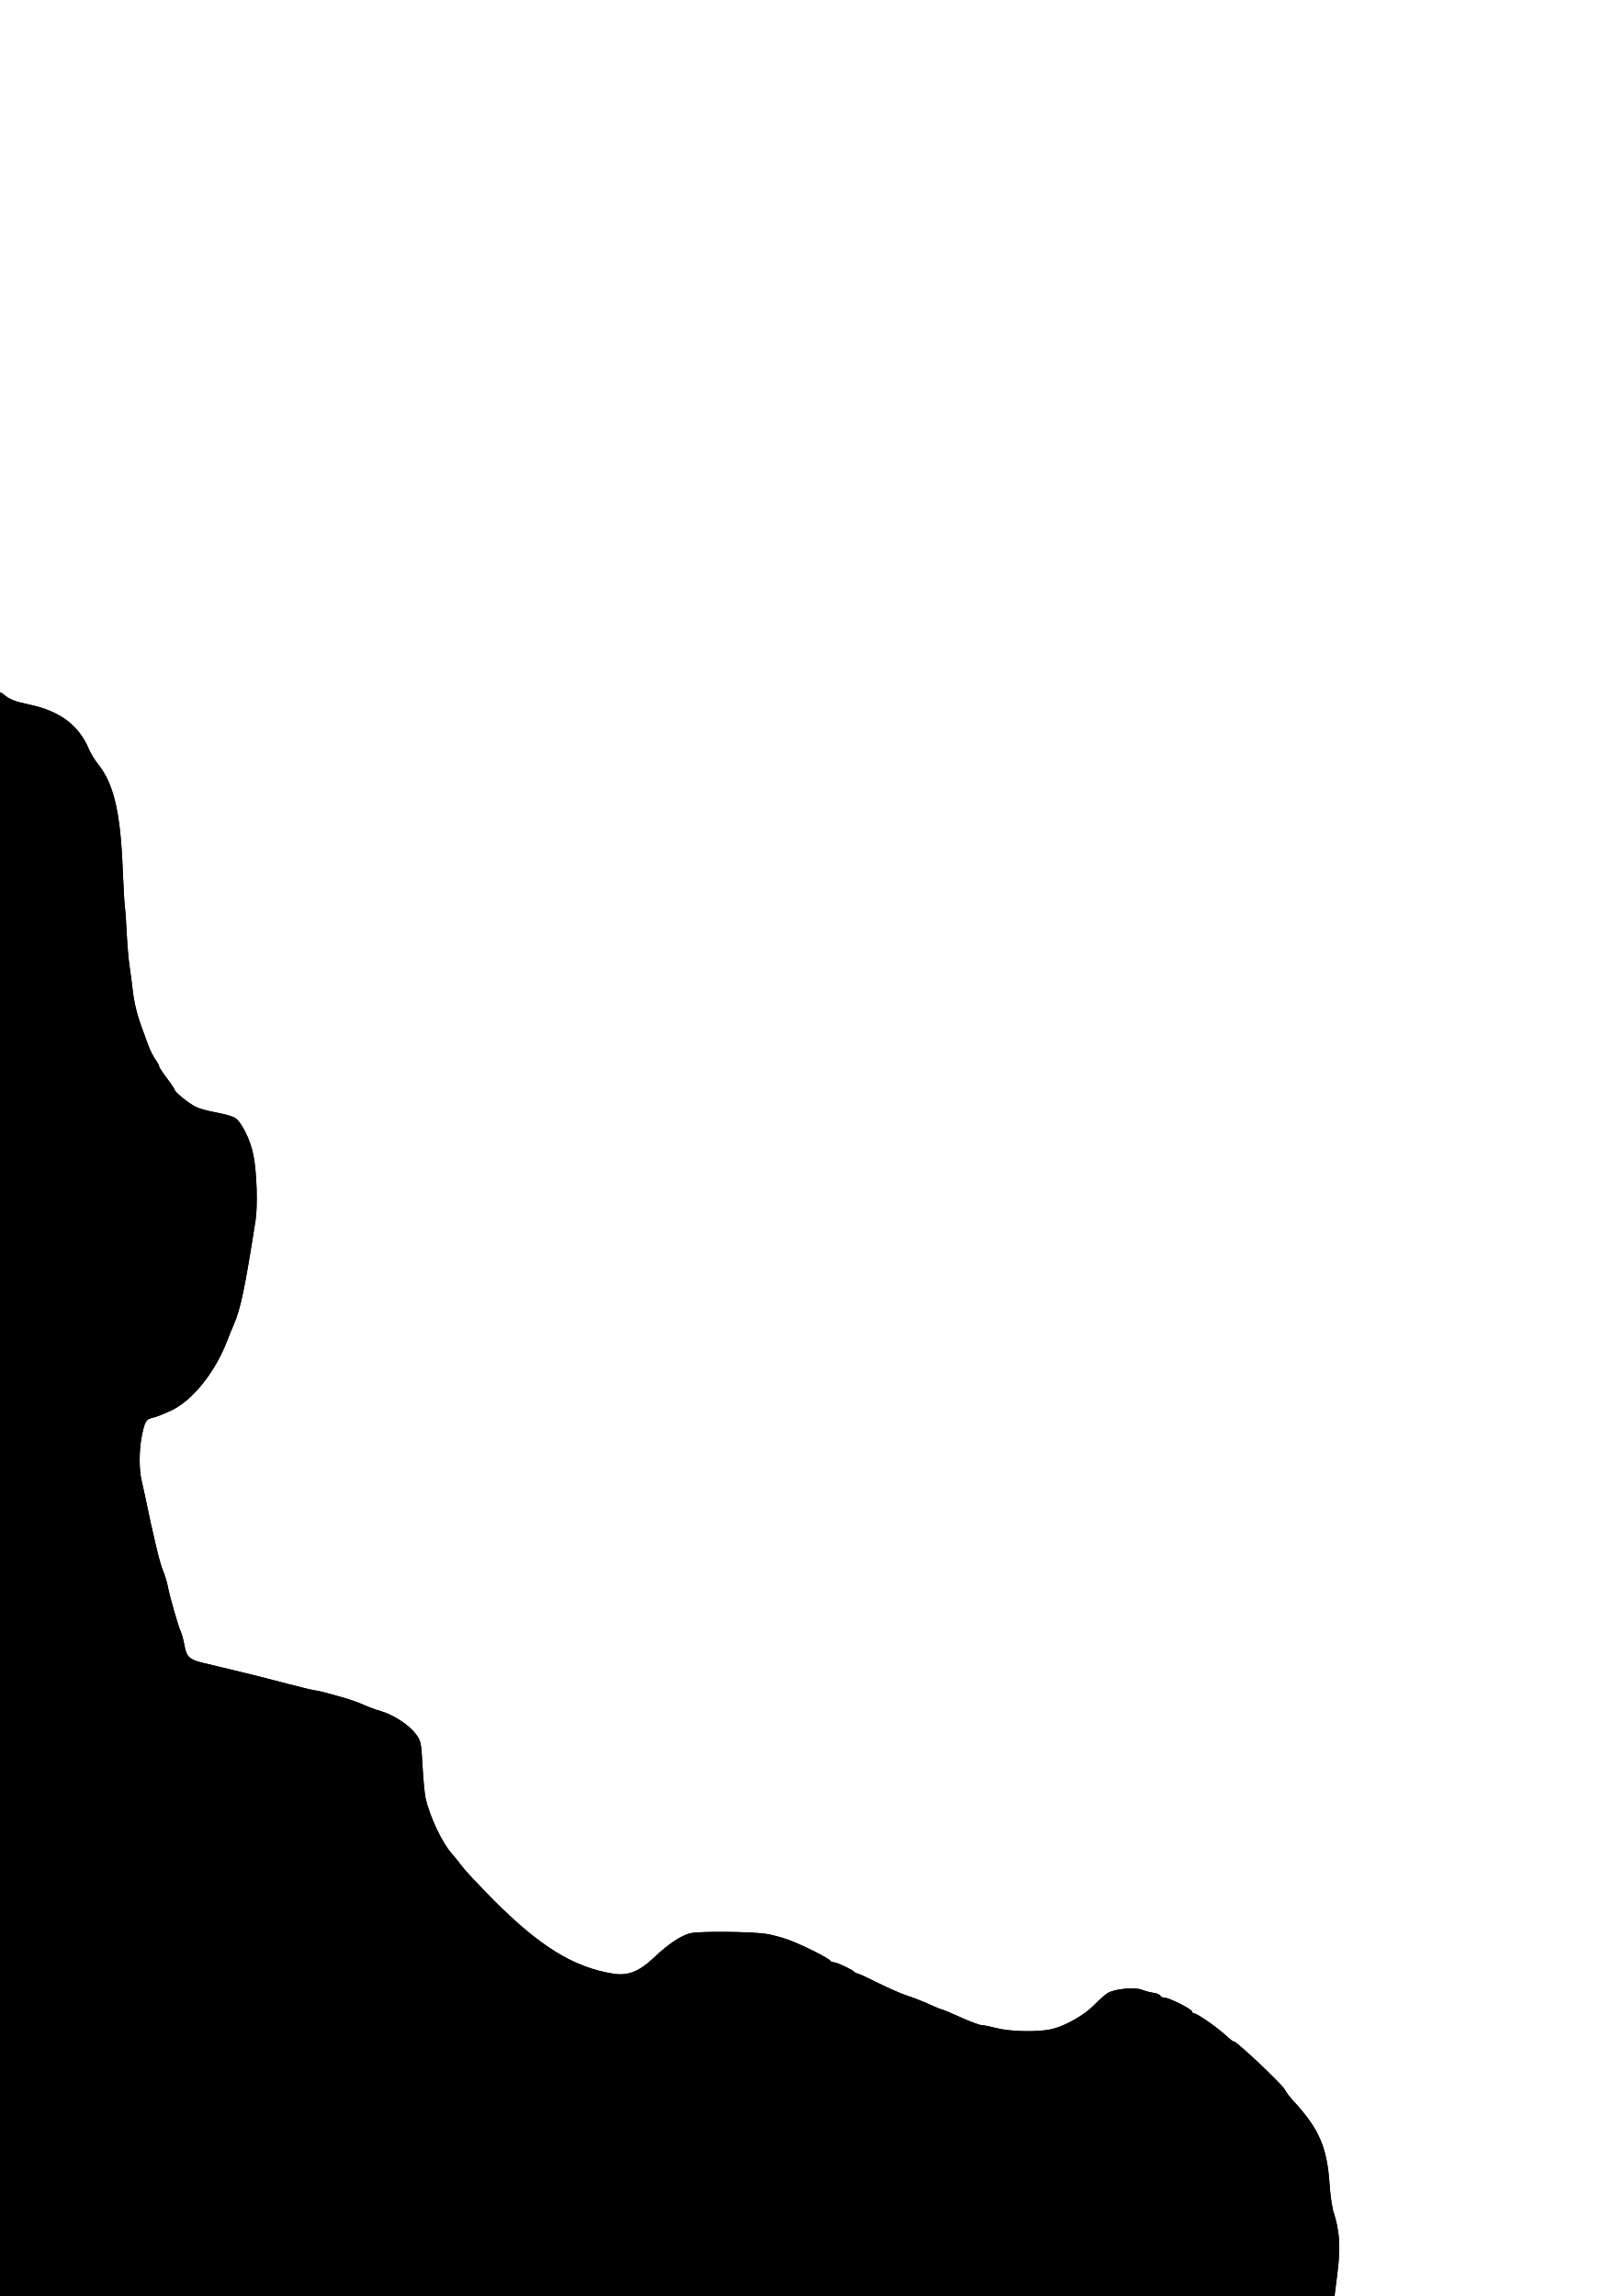
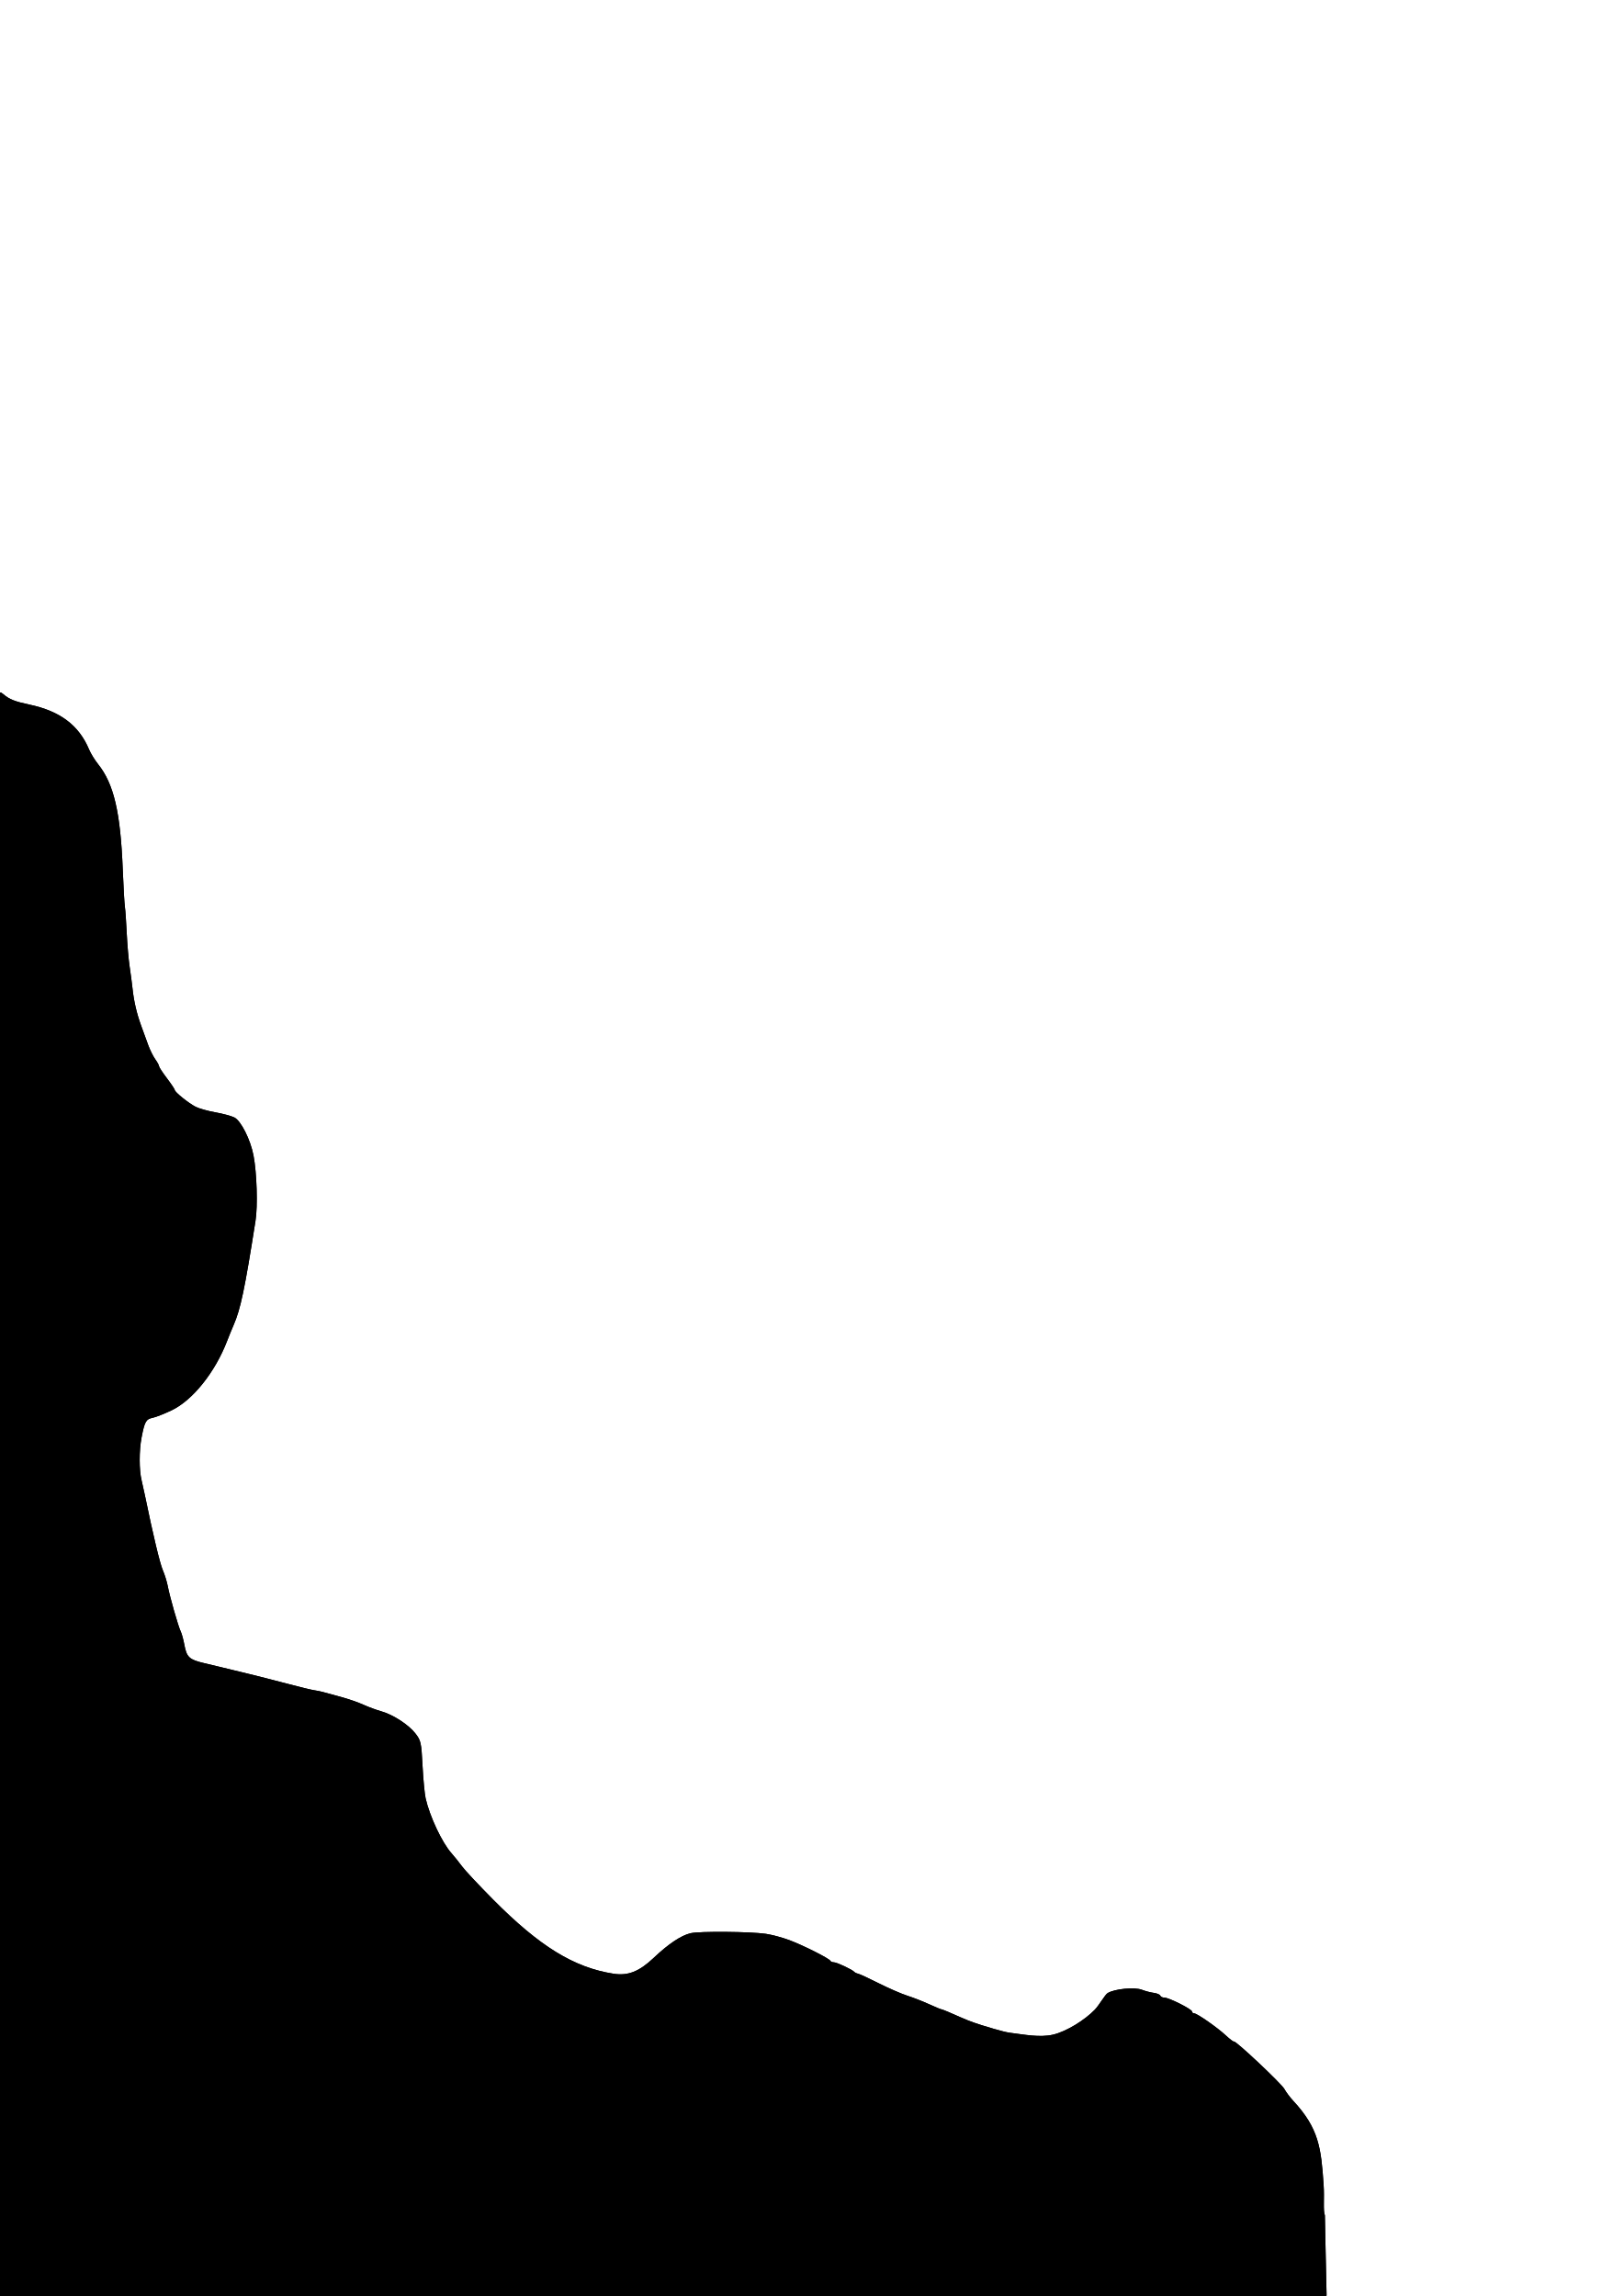
<svg xmlns="http://www.w3.org/2000/svg" width="210mm" height="297mm" viewBox="0 0 210 297" version="1.1" id="svg2136">
  <defs id="defs2133">
    </defs>
  <g id="layer1">
    <path d="M 0,0" id="path2155" class="UnoptimicedTransforms" />
    <path d="M 0,0" id="path2639" class="UnoptimicedTransforms" />
-     <path d="m 0.033,89.569 c -0.019,0.004 -0.029,0.018 -0.029,0.039 0.001,0.948 0.003,206.235 -0.005,207.392 h 0.115 c 2.2845e-4,1e-5 2.8613e-4,0.001 5.1677e-4,0.001 0.002,0 0.781,-1e-5 0.79,0 h 0.007 c 2.139,8.8e-4 171.21,-8.1e-4 171.656,-0.002 0.067,-1.8e-4 0.061,-0.053 0.061,-0.195 0.477,-4.064 1.066,-6.626 -0.054,-10.334 -0.248,-0.597 -0.503,-2.22 -0.618,-3.937 -0.322,-4.795 -1.373,-7.205 -4.705,-10.788 -0.419,-0.451 -0.93,-1.134 -1.136,-1.518 -0.372,-0.694 -6.354,-6.323 -6.531,-6.145 -0.051,0.051 -0.519,-0.302 -1.039,-0.785 -1.132,-1.051 -3.73,-2.861 -4.107,-2.861 -0.147,0 -0.268,-0.105 -0.268,-0.234 0,-0.298 -2.982,-1.798 -3.575,-1.798 -0.245,0 -0.485,-0.116 -0.532,-0.258 -0.047,-0.142 -0.429,-0.303 -0.847,-0.358 -0.418,-0.055 -1.103,-0.235 -1.522,-0.399 -0.954,-0.374 -3.565,-0.12 -4.445,0.431 -0.349,0.219 -1.114,0.895 -1.699,1.503 -1.268,1.318 -3.78,2.75 -5.54,3.159 -1.723,0.4 -5.346,0.33 -7.143,-0.138 -0.81,-0.211 -1.677,-0.384 -1.927,-0.384 -0.25,0 -1.47,-0.457 -2.711,-1.016 -1.241,-0.559 -2.335,-1.016 -2.43,-1.016 -0.095,0 -0.823,-0.299 -1.617,-0.664 -0.794,-0.365 -2.073,-0.865 -2.842,-1.112 -0.769,-0.247 -2.426,-0.968 -3.683,-1.602 -1.257,-0.634 -2.456,-1.191 -2.666,-1.237 -0.21,-0.046 -0.438,-0.154 -0.508,-0.24 -0.232,-0.286 -2.26,-1.24 -2.635,-1.24 -0.203,0 -0.408,-0.086 -0.455,-0.191 -0.134,-0.302 -3.498,-1.999 -5.3,-2.674 -0.903,-0.338 -2.271,-0.706 -3.039,-0.818 -2.012,-0.292 -8.547,-0.348 -9.725,-0.083 -1.219,0.274 -2.878,1.381 -4.792,3.196 -1.864,1.768 -3.32,2.341 -5.199,2.047 -5.116,-0.802 -9.544,-3.528 -15.532,-9.56 -1.854,-1.868 -3.677,-3.813 -4.049,-4.324 -0.373,-0.51 -0.984,-1.271 -1.358,-1.69 -1.222,-1.369 -2.82,-4.755 -3.355,-7.112 -0.127,-0.559 -0.307,-2.454 -0.399,-4.211 -0.158,-3 -0.212,-3.253 -0.896,-4.15 -0.879,-1.152 -2.917,-2.476 -4.479,-2.911 -0.629,-0.175 -1.658,-0.556 -2.286,-0.846 -0.629,-0.291 -1.943,-0.745 -2.921,-1.009 -0.978,-0.264 -2.007,-0.545 -2.286,-0.624 -0.279,-0.079 -0.794,-0.184 -1.143,-0.233 -0.349,-0.049 -1.778,-0.393 -3.175,-0.765 -1.397,-0.372 -3.168,-0.829 -3.937,-1.016 -0.768,-0.187 -2.369,-0.578 -3.556,-0.869 -1.187,-0.291 -2.829,-0.685 -3.648,-0.876 -1.827,-0.425 -2.187,-0.766 -2.474,-2.339 -0.123,-0.678 -0.337,-1.462 -0.475,-1.741 -0.314,-0.636 -1.434,-4.557 -1.678,-5.874 -0.101,-0.541 -0.387,-1.464 -0.637,-2.049 -0.387,-0.907 -1.267,-4.586 -2.299,-9.604 -0.144,-0.699 -0.345,-1.613 -0.449,-2.032 -0.323,-1.31 -0.325,-3.827 -0.005,-5.503 0.399,-2.087 0.576,-2.401 1.453,-2.577 0.401,-0.08 1.501,-0.515 2.444,-0.965 2.726,-1.302 5.629,-4.937 7.18,-8.989 0.214,-0.559 0.588,-1.474 0.831,-2.032 0.903,-2.073 1.441,-4.638 2.833,-13.491 0.303,-1.929 0.174,-6.184 -0.257,-8.444 -0.392,-2.057 -1.624,-4.504 -2.482,-4.928 -0.396,-0.196 -1.509,-0.496 -2.473,-0.666 -0.964,-0.17 -2.107,-0.493 -2.54,-0.717 -0.917,-0.474 -2.681,-1.895 -2.688,-2.165 -0.003,-0.102 -0.461,-0.788 -1.019,-1.524 -0.558,-0.736 -1.016,-1.435 -1.016,-1.553 -6.02e-4,-0.118 -0.223,-0.527 -0.495,-0.909 -0.272,-0.382 -0.678,-1.2 -0.903,-1.817 -0.225,-0.618 -0.637,-1.751 -0.917,-2.52 -0.58,-1.595 -0.947,-3.176 -1.119,-4.826 -0.066,-0.629 -0.232,-1.886 -0.369,-2.794 -0.138,-0.908 -0.306,-2.851 -0.375,-4.318 -0.069,-1.467 -0.177,-3.01 -0.24,-3.429 -0.063,-0.419 -0.188,-2.591 -0.276,-4.826 -0.295,-7.441 -1.152,-11.092 -3.205,-13.655 -0.421,-0.525 -0.938,-1.369 -1.15,-1.876 C 10.21,93.817 7.764,91.977 3.802,91.143 1.918,90.747 1.188,90.455 0.438,89.801 0.234,89.623 0.092,89.556 0.033,89.569 Z" id="path2650" class="UnoptimicedTransforms" />
-     <path id="path2645" d="m 0.033,89.569 c -0.019,0.004 -0.029,0.018 -0.029,0.039 0.001,0.948 0.003,206.235 -0.005,207.392 h 0.115 c 2.2845e-4,1e-5 2.8613e-4,0.001 5.1677e-4,0.001 0.002,0 0.781,-1e-5 0.79,0 h 0.007 c 2.139,8.8e-4 171.21,-8.1e-4 171.656,-0.002 0.067,-1.8e-4 0.061,-0.053 0.061,-0.195 0.477,-4.064 1.066,-6.626 -0.054,-10.334 -0.248,-0.597 -0.503,-2.22 -0.618,-3.937 -0.322,-4.795 -1.373,-7.205 -4.705,-10.788 -0.419,-0.451 -0.93,-1.134 -1.136,-1.518 -0.372,-0.694 -6.354,-6.323 -6.531,-6.145 -0.051,0.051 -0.519,-0.302 -1.039,-0.785 -1.132,-1.051 -3.73,-2.861 -4.107,-2.861 -0.147,0 -0.268,-0.105 -0.268,-0.234 0,-0.298 -2.982,-1.798 -3.575,-1.798 -0.245,0 -0.485,-0.116 -0.532,-0.258 -0.047,-0.142 -0.429,-0.303 -0.847,-0.358 -0.418,-0.055 -1.103,-0.235 -1.522,-0.399 -0.954,-0.374 -3.565,-0.12 -4.445,0.431 -0.349,0.219 -1.114,0.895 -1.699,1.503 -1.268,1.318 -3.78,2.75 -5.54,3.159 -1.723,0.4 -5.346,0.33 -7.143,-0.138 -0.81,-0.211 -1.677,-0.384 -1.927,-0.384 -0.25,0 -1.47,-0.457 -2.711,-1.016 -1.241,-0.559 -2.335,-1.016 -2.43,-1.016 -0.095,0 -0.823,-0.299 -1.617,-0.664 -0.794,-0.365 -2.073,-0.865 -2.842,-1.112 -0.769,-0.247 -2.426,-0.968 -3.683,-1.602 -1.257,-0.634 -2.456,-1.191 -2.666,-1.237 -0.21,-0.046 -0.438,-0.154 -0.508,-0.24 -0.232,-0.286 -2.26,-1.24 -2.635,-1.24 -0.203,0 -0.408,-0.086 -0.455,-0.191 -0.134,-0.302 -3.498,-1.999 -5.3,-2.674 -0.903,-0.338 -2.271,-0.706 -3.039,-0.818 -2.012,-0.292 -8.547,-0.348 -9.725,-0.083 -1.219,0.274 -2.878,1.381 -4.792,3.196 -1.864,1.768 -3.32,2.341 -5.199,2.047 -5.116,-0.802 -9.544,-3.528 -15.532,-9.56 -1.854,-1.868 -3.677,-3.813 -4.049,-4.324 -0.373,-0.51 -0.984,-1.271 -1.358,-1.69 -1.222,-1.369 -2.82,-4.755 -3.355,-7.112 -0.127,-0.559 -0.307,-2.454 -0.399,-4.211 -0.158,-3 -0.212,-3.253 -0.896,-4.15 -0.879,-1.152 -2.917,-2.476 -4.479,-2.911 -0.629,-0.175 -1.658,-0.556 -2.286,-0.846 -0.629,-0.291 -1.943,-0.745 -2.921,-1.009 -0.978,-0.264 -2.007,-0.545 -2.286,-0.624 -0.279,-0.079 -0.794,-0.184 -1.143,-0.233 -0.349,-0.049 -1.778,-0.393 -3.175,-0.765 -1.397,-0.372 -3.168,-0.829 -3.937,-1.016 -0.768,-0.187 -2.369,-0.578 -3.556,-0.869 -1.187,-0.291 -2.829,-0.685 -3.648,-0.876 -1.827,-0.425 -2.187,-0.766 -2.474,-2.339 -0.123,-0.678 -0.337,-1.462 -0.475,-1.741 -0.314,-0.636 -1.434,-4.557 -1.678,-5.874 -0.101,-0.541 -0.387,-1.464 -0.637,-2.049 -0.387,-0.907 -1.267,-4.586 -2.299,-9.604 -0.144,-0.699 -0.345,-1.613 -0.449,-2.032 -0.323,-1.31 -0.325,-3.827 -0.005,-5.503 0.399,-2.087 0.576,-2.401 1.453,-2.577 0.401,-0.08 1.501,-0.515 2.444,-0.965 2.726,-1.302 5.629,-4.937 7.18,-8.989 0.214,-0.559 0.588,-1.474 0.831,-2.032 0.903,-2.073 1.441,-4.638 2.833,-13.491 0.303,-1.929 0.174,-6.184 -0.257,-8.444 -0.392,-2.057 -1.624,-4.504 -2.482,-4.928 -0.396,-0.196 -1.509,-0.496 -2.473,-0.666 -0.964,-0.17 -2.107,-0.493 -2.54,-0.717 -0.917,-0.474 -2.681,-1.895 -2.688,-2.165 -0.003,-0.102 -0.461,-0.788 -1.019,-1.524 -0.558,-0.736 -1.016,-1.435 -1.016,-1.553 -6.02e-4,-0.118 -0.223,-0.527 -0.495,-0.909 -0.272,-0.382 -0.678,-1.2 -0.903,-1.817 -0.225,-0.618 -0.637,-1.751 -0.917,-2.52 -0.58,-1.595 -0.947,-3.176 -1.119,-4.826 -0.066,-0.629 -0.232,-1.886 -0.369,-2.794 -0.138,-0.908 -0.306,-2.851 -0.375,-4.318 -0.069,-1.467 -0.177,-3.01 -0.24,-3.429 -0.063,-0.419 -0.188,-2.591 -0.276,-4.826 -0.295,-7.441 -1.152,-11.092 -3.205,-13.655 -0.421,-0.525 -0.938,-1.369 -1.15,-1.876 C 10.21,93.817 7.764,91.977 3.802,91.143 1.918,90.747 1.188,90.455 0.438,89.801 0.234,89.623 0.092,89.556 0.033,89.569 Z m 0.532,0.869 c 0.585,0.539 2.647,1.34 3.451,1.34 0.817,0 4.5,1.951 5.157,2.732 0.355,0.422 1.183,1.808 1.841,3.081 0.658,1.273 1.295,2.315 1.417,2.315 0.122,0 0.297,0.343 0.389,0.762 0.092,0.419 0.25,0.762 0.351,0.762 0.683,0 1.797,5.67 1.804,9.181 0.004,2.315 0.631,11.248 0.923,13.171 0.074,0.489 0.123,1.225 0.109,1.635 -0.096,2.682 1.771,9.614 3.202,11.885 0.328,0.521 0.597,1.025 0.597,1.119 0,0.094 0.286,0.546 0.635,1.004 0.349,0.458 0.635,0.927 0.635,1.042 0,0.115 0.229,0.353 0.508,0.527 0.279,0.174 0.514,0.459 0.52,0.633 0.007,0.173 0.642,0.82 1.412,1.436 1.362,1.09 3.198,1.799 4.663,1.801 0.885,0.001 2.195,0.848 2.635,1.702 1.241,2.412 1.823,6.515 1.415,9.981 -0.524,4.449 -0.786,6.228 -1.198,8.128 -0.136,0.629 -0.25,1.314 -0.253,1.524 -0.017,1.151 -2.178,7.124 -3.646,10.074 -0.556,1.118 -3.499,4.494 -4.283,4.914 -0.255,0.136 -1.227,0.357 -2.161,0.489 -2.447,0.347 -2.575,0.512 -3.058,3.954 -0.078,0.559 -0.241,1.458 -0.361,1.999 -0.12,0.541 -0.159,1.138 -0.086,1.327 0.072,0.188 0.164,0.888 0.205,1.556 0.097,1.605 0.226,2.411 0.7,4.389 0.542,2.259 1.14,5 1.359,6.223 0.1,0.559 0.398,1.524 0.663,2.144 0.384,0.9 1.08,3.187 1.588,5.222 0.035,0.14 0.119,0.426 0.187,0.635 1.012,3.113 1.223,3.874 1.223,4.413 0,1.339 0.41,1.877 1.571,2.062 0.602,0.096 1.781,0.388 2.619,0.649 1.81,0.563 5.991,1.513 6.663,1.513 0.261,0 0.582,0.102 0.715,0.227 0.252,0.238 1.646,0.603 4.432,1.162 2.309,0.463 6.305,1.643 7.368,2.176 0.49,0.245 1.394,0.582 2.009,0.747 1.638,0.441 3.767,1.724 4.267,2.57 0.24,0.406 0.526,0.737 0.635,0.737 0.11,0 0.199,1.049 0.199,2.33 0,2.891 0.595,6.208 1.472,8.211 0.367,0.838 0.729,1.581 0.805,1.651 0.076,0.07 0.308,0.469 0.518,0.887 0.454,0.907 3.217,4.294 4.845,5.94 4.472,4.521 8.345,7.906 9.046,7.906 0.082,0 0.276,0.166 0.431,0.37 0.477,0.626 4.962,2.693 6.994,3.224 1.241,0.324 2.321,0.451 3.04,0.359 1.39,-0.178 3.209,-1.069 3.928,-1.924 0.991,-1.178 3.955,-3.273 4.875,-3.445 0.495,-0.093 2.982,-0.112 5.525,-0.043 5.226,0.142 5.657,0.247 10.085,2.451 1.426,0.71 2.713,1.217 2.86,1.127 0.146,-0.091 0.2,-0.057 0.118,0.075 -0.081,0.132 0.215,0.388 0.659,0.57 0.444,0.182 1.337,0.606 1.984,0.943 0.648,0.337 1.362,0.612 1.587,0.612 0.226,0 0.41,0.098 0.41,0.217 0,0.241 3.286,1.816 3.788,1.816 0.295,0 1.91,0.666 5.356,2.209 0.768,0.344 1.625,0.716 1.905,0.825 0.279,0.11 0.794,0.326 1.143,0.481 1.865,0.825 5.295,1.416 8.278,1.427 l 3.071,0.011 1.945,-0.987 c 1.083,-0.55 2.374,-1.45 2.912,-2.032 1.466,-1.584 2.682,-2.41 3.815,-2.591 1.337,-0.214 4.424,0.475 6.182,1.379 1.699,0.874 3.855,2.124 4.023,2.332 0.07,0.087 0.298,0.237 0.508,0.334 0.21,0.097 0.792,0.488 1.294,0.87 0.502,0.382 1.531,1.163 2.286,1.737 1.417,1.076 2.148,1.721 4.561,4.024 1.439,1.373 2.172,2.312 2.688,3.442 0.159,0.349 0.817,1.245 1.461,1.99 0.644,0.745 1.171,1.451 1.171,1.569 0,0.118 0.146,0.366 0.324,0.55 0.643,0.667 1.439,3.883 1.568,6.333 0.071,1.343 0.179,2.6 0.24,2.794 0.061,0.194 0.186,0.69 0.278,1.103 3.505,3.81 0.003,8.974 1.061,9.758 v 5.2e-4 c 0.462,0.196 -33.326,-0.33 -171.718,0.211 C 0.977,266.057 0.49,90.369 0.565,90.438 Z" class="UnoptimicedTransforms" />
+     <path d="m 0.033,89.569 c -0.019,0.004 -0.029,0.018 -0.029,0.039 0.001,0.948 0.003,206.235 -0.005,207.392 h 0.115 c 2.2845e-4,1e-5 2.8613e-4,0.001 5.1677e-4,0.001 0.002,0 0.781,-1e-5 0.79,0 h 0.007 c 2.139,8.8e-4 170.152,-8.1e-4 170.598,-0.002 0.067,-1.8e-4 0.061,-0.053 0.061,-0.195 -0.105,-4.128 -0.127,-6.352 -0.218,-10.233 -0.248,-0.597 -0.047,-2.202 -0.162,-3.919 -0.322,-4.795 -0.606,-7.323 -3.938,-10.907 -0.419,-0.451 -0.93,-1.134 -1.136,-1.518 -0.372,-0.694 -6.354,-6.323 -6.531,-6.145 -0.051,0.051 -0.519,-0.302 -1.039,-0.785 -1.132,-1.051 -3.73,-2.861 -4.107,-2.861 -0.147,0 -0.268,-0.105 -0.268,-0.234 0,-0.298 -2.982,-1.798 -3.575,-1.798 -0.245,0 -0.485,-0.116 -0.532,-0.258 -0.047,-0.142 -0.429,-0.303 -0.847,-0.358 -0.418,-0.055 -1.103,-0.235 -1.522,-0.399 -0.954,-0.374 -3.565,-0.12 -4.445,0.431 -0.349,0.219 -1.073,1.538 -1.658,2.146 -1.268,1.318 -3.643,2.818 -5.403,3.227 -1.723,0.4 -3.745,-0.018 -5.622,-0.251 -0.831,-0.103 -3.375,-0.907 -3.624,-0.981 -0.24,-0.071 -1.47,-0.457 -2.711,-1.016 -1.241,-0.559 -2.335,-1.016 -2.43,-1.016 -0.095,0 -0.823,-0.299 -1.617,-0.664 -0.794,-0.365 -2.073,-0.865 -2.842,-1.112 -0.769,-0.247 -2.426,-0.968 -3.683,-1.602 -1.257,-0.634 -2.456,-1.191 -2.666,-1.237 -0.21,-0.046 -0.438,-0.154 -0.508,-0.24 -0.232,-0.286 -2.26,-1.24 -2.635,-1.24 -0.203,0 -0.408,-0.086 -0.455,-0.191 -0.134,-0.302 -3.498,-1.999 -5.3,-2.674 -0.903,-0.338 -2.271,-0.706 -3.039,-0.818 -2.012,-0.292 -8.547,-0.348 -9.725,-0.083 -1.219,0.274 -2.878,1.381 -4.792,3.196 -1.864,1.768 -3.32,2.341 -5.199,2.047 -5.116,-0.802 -9.544,-3.528 -15.532,-9.56 -1.854,-1.868 -3.677,-3.813 -4.049,-4.324 -0.373,-0.51 -0.984,-1.271 -1.358,-1.69 -1.222,-1.369 -2.82,-4.755 -3.355,-7.112 -0.127,-0.559 -0.307,-2.454 -0.399,-4.211 -0.158,-3 -0.212,-3.253 -0.896,-4.15 -0.879,-1.152 -2.917,-2.476 -4.479,-2.911 -0.629,-0.175 -1.658,-0.556 -2.286,-0.846 -0.629,-0.291 -1.943,-0.745 -2.921,-1.009 -0.978,-0.264 -2.007,-0.545 -2.286,-0.624 -0.279,-0.079 -0.794,-0.184 -1.143,-0.233 -0.349,-0.049 -1.778,-0.393 -3.175,-0.765 -1.397,-0.372 -3.168,-0.829 -3.937,-1.016 -0.768,-0.187 -2.369,-0.578 -3.556,-0.869 -1.187,-0.291 -2.829,-0.685 -3.648,-0.876 -1.827,-0.425 -2.187,-0.766 -2.474,-2.339 -0.123,-0.678 -0.337,-1.462 -0.475,-1.741 -0.314,-0.636 -1.434,-4.557 -1.678,-5.874 -0.101,-0.541 -0.387,-1.464 -0.637,-2.049 -0.387,-0.907 -1.267,-4.586 -2.299,-9.604 -0.144,-0.699 -0.345,-1.613 -0.449,-2.032 -0.323,-1.31 -0.325,-3.827 -0.005,-5.503 0.399,-2.087 0.576,-2.401 1.453,-2.577 0.401,-0.08 1.501,-0.515 2.444,-0.965 2.726,-1.302 5.629,-4.937 7.18,-8.989 0.214,-0.559 0.588,-1.474 0.831,-2.032 0.903,-2.073 1.441,-4.638 2.833,-13.491 0.303,-1.929 0.174,-6.184 -0.257,-8.444 -0.392,-2.057 -1.624,-4.504 -2.482,-4.928 -0.396,-0.196 -1.509,-0.496 -2.473,-0.666 -0.964,-0.17 -2.107,-0.493 -2.54,-0.717 -0.917,-0.474 -2.681,-1.895 -2.688,-2.165 -0.003,-0.102 -0.461,-0.788 -1.019,-1.524 -0.558,-0.736 -1.016,-1.435 -1.016,-1.553 -6.02e-4,-0.118 -0.223,-0.527 -0.495,-0.909 -0.272,-0.382 -0.678,-1.2 -0.903,-1.817 -0.225,-0.618 -0.637,-1.751 -0.917,-2.52 -0.58,-1.595 -0.947,-3.176 -1.119,-4.826 -0.066,-0.629 -0.232,-1.886 -0.369,-2.794 -0.138,-0.908 -0.306,-2.851 -0.375,-4.318 -0.069,-1.467 -0.177,-3.01 -0.24,-3.429 -0.063,-0.419 -0.188,-2.591 -0.276,-4.826 -0.295,-7.441 -1.152,-11.092 -3.205,-13.655 -0.421,-0.525 -0.938,-1.369 -1.15,-1.876 C 10.21,93.817 7.764,91.977 3.802,91.143 1.918,90.747 1.188,90.455 0.438,89.801 0.234,89.623 0.092,89.556 0.033,89.569 Z" id="path2650" class="UnoptimicedTransforms" />
+     <path id="path2645" d="m 0.033,89.569 c -0.019,0.004 -0.029,0.018 -0.029,0.039 0.001,0.948 0.003,206.235 -0.005,207.392 h 0.115 c 2.2845e-4,1e-5 2.8613e-4,0.001 5.1677e-4,0.001 0.002,0 0.781,-1e-5 0.79,0 h 0.007 c 2.139,8.8e-4 170.152,-8.1e-4 170.598,-0.002 0.067,-1.8e-4 0.061,-0.053 0.061,-0.195 -0.105,-4.128 -0.127,-6.352 -0.218,-10.233 -0.248,-0.597 -0.047,-2.202 -0.162,-3.919 -0.322,-4.795 -0.606,-7.323 -3.938,-10.907 -0.419,-0.451 -0.93,-1.134 -1.136,-1.518 -0.372,-0.694 -6.354,-6.323 -6.531,-6.145 -0.051,0.051 -0.519,-0.302 -1.039,-0.785 -1.132,-1.051 -3.73,-2.861 -4.107,-2.861 -0.147,0 -0.268,-0.105 -0.268,-0.234 0,-0.298 -2.982,-1.798 -3.575,-1.798 -0.245,0 -0.485,-0.116 -0.532,-0.258 -0.047,-0.142 -0.429,-0.303 -0.847,-0.358 -0.418,-0.055 -1.103,-0.235 -1.522,-0.399 -0.954,-0.374 -3.565,-0.12 -4.445,0.431 -0.349,0.219 -1.073,1.538 -1.658,2.146 -1.268,1.318 -3.643,2.818 -5.403,3.227 -1.723,0.4 -3.745,-0.018 -5.622,-0.251 -0.831,-0.103 -3.375,-0.907 -3.624,-0.981 -0.24,-0.071 -1.47,-0.457 -2.711,-1.016 -1.241,-0.559 -2.335,-1.016 -2.43,-1.016 -0.095,0 -0.823,-0.299 -1.617,-0.664 -0.794,-0.365 -2.073,-0.865 -2.842,-1.112 -0.769,-0.247 -2.426,-0.968 -3.683,-1.602 -1.257,-0.634 -2.456,-1.191 -2.666,-1.237 -0.21,-0.046 -0.438,-0.154 -0.508,-0.24 -0.232,-0.286 -2.26,-1.24 -2.635,-1.24 -0.203,0 -0.408,-0.086 -0.455,-0.191 -0.134,-0.302 -3.498,-1.999 -5.3,-2.674 -0.903,-0.338 -2.271,-0.706 -3.039,-0.818 -2.012,-0.292 -8.547,-0.348 -9.725,-0.083 -1.219,0.274 -2.878,1.381 -4.792,3.196 -1.864,1.768 -3.32,2.341 -5.199,2.047 -5.116,-0.802 -9.544,-3.528 -15.532,-9.56 -1.854,-1.868 -3.677,-3.813 -4.049,-4.324 -0.373,-0.51 -0.984,-1.271 -1.358,-1.69 -1.222,-1.369 -2.82,-4.755 -3.355,-7.112 -0.127,-0.559 -0.307,-2.454 -0.399,-4.211 -0.158,-3 -0.212,-3.253 -0.896,-4.15 -0.879,-1.152 -2.917,-2.476 -4.479,-2.911 -0.629,-0.175 -1.658,-0.556 -2.286,-0.846 -0.629,-0.291 -1.943,-0.745 -2.921,-1.009 -0.978,-0.264 -2.007,-0.545 -2.286,-0.624 -0.279,-0.079 -0.794,-0.184 -1.143,-0.233 -0.349,-0.049 -1.778,-0.393 -3.175,-0.765 -1.397,-0.372 -3.168,-0.829 -3.937,-1.016 -0.768,-0.187 -2.369,-0.578 -3.556,-0.869 -1.187,-0.291 -2.829,-0.685 -3.648,-0.876 -1.827,-0.425 -2.187,-0.766 -2.474,-2.339 -0.123,-0.678 -0.337,-1.462 -0.475,-1.741 -0.314,-0.636 -1.434,-4.557 -1.678,-5.874 -0.101,-0.541 -0.387,-1.464 -0.637,-2.049 -0.387,-0.907 -1.267,-4.586 -2.299,-9.604 -0.144,-0.699 -0.345,-1.613 -0.449,-2.032 -0.323,-1.31 -0.325,-3.827 -0.005,-5.503 0.399,-2.087 0.576,-2.401 1.453,-2.577 0.401,-0.08 1.501,-0.515 2.444,-0.965 2.726,-1.302 5.629,-4.937 7.18,-8.989 0.214,-0.559 0.588,-1.474 0.831,-2.032 0.903,-2.073 1.441,-4.638 2.833,-13.491 0.303,-1.929 0.174,-6.184 -0.257,-8.444 -0.392,-2.057 -1.624,-4.504 -2.482,-4.928 -0.396,-0.196 -1.509,-0.496 -2.473,-0.666 -0.964,-0.17 -2.107,-0.493 -2.54,-0.717 -0.917,-0.474 -2.681,-1.895 -2.688,-2.165 -0.003,-0.102 -0.461,-0.788 -1.019,-1.524 -0.558,-0.736 -1.016,-1.435 -1.016,-1.553 -6.02e-4,-0.118 -0.223,-0.527 -0.495,-0.909 -0.272,-0.382 -0.678,-1.2 -0.903,-1.817 -0.225,-0.618 -0.637,-1.751 -0.917,-2.52 -0.58,-1.595 -0.947,-3.176 -1.119,-4.826 -0.066,-0.629 -0.232,-1.886 -0.369,-2.794 -0.138,-0.908 -0.306,-2.851 -0.375,-4.318 -0.069,-1.467 -0.177,-3.01 -0.24,-3.429 -0.063,-0.419 -0.188,-2.591 -0.276,-4.826 -0.295,-7.441 -1.152,-11.092 -3.205,-13.655 -0.421,-0.525 -0.938,-1.369 -1.15,-1.876 C 10.21,93.817 7.764,91.977 3.802,91.143 1.918,90.747 1.188,90.455 0.438,89.801 0.234,89.623 0.092,89.556 0.033,89.569 Z m 0.532,0.869 c 0.585,0.539 2.647,1.34 3.451,1.34 0.817,0 4.5,1.951 5.157,2.732 0.355,0.422 1.183,1.808 1.841,3.081 0.658,1.273 1.295,2.315 1.417,2.315 0.122,0 0.297,0.343 0.389,0.762 0.092,0.419 0.25,0.762 0.351,0.762 0.683,0 1.797,5.67 1.804,9.181 0.004,2.315 0.631,11.248 0.923,13.171 0.074,0.489 0.123,1.225 0.109,1.635 -0.096,2.682 1.771,9.614 3.202,11.885 0.328,0.521 0.597,1.025 0.597,1.119 0,0.094 0.286,0.546 0.635,1.004 0.349,0.458 0.635,0.927 0.635,1.042 0,0.115 0.229,0.353 0.508,0.527 0.279,0.174 0.514,0.459 0.52,0.633 0.007,0.173 0.642,0.82 1.412,1.436 1.362,1.09 3.198,1.799 4.663,1.801 0.885,0.001 2.195,0.848 2.635,1.702 1.241,2.412 1.823,6.515 1.415,9.981 -0.524,4.449 -0.786,6.228 -1.198,8.128 -0.136,0.629 -0.25,1.314 -0.253,1.524 -0.017,1.151 -2.178,7.124 -3.646,10.074 -0.556,1.118 -3.499,4.494 -4.283,4.914 -0.255,0.136 -1.227,0.357 -2.161,0.489 -2.447,0.347 -2.575,0.512 -3.058,3.954 -0.078,0.559 -0.241,1.458 -0.361,1.999 -0.12,0.541 -0.159,1.138 -0.086,1.327 0.072,0.188 0.164,0.888 0.205,1.556 0.097,1.605 0.226,2.411 0.7,4.389 0.542,2.259 1.14,5 1.359,6.223 0.1,0.559 0.398,1.524 0.663,2.144 0.384,0.9 1.08,3.187 1.588,5.222 0.035,0.14 0.119,0.426 0.187,0.635 1.012,3.113 1.223,3.874 1.223,4.413 0,1.339 0.41,1.877 1.571,2.062 0.602,0.096 1.781,0.388 2.619,0.649 1.81,0.563 5.991,1.513 6.663,1.513 0.261,0 0.582,0.102 0.715,0.227 0.252,0.238 1.646,0.603 4.432,1.162 2.309,0.463 6.305,1.643 7.368,2.176 0.49,0.245 1.394,0.582 2.009,0.747 1.638,0.441 3.767,1.724 4.267,2.57 0.24,0.406 0.526,0.737 0.635,0.737 0.11,0 0.199,1.049 0.199,2.33 0,2.891 0.595,6.208 1.472,8.211 0.367,0.838 0.729,1.581 0.805,1.651 0.076,0.07 0.308,0.469 0.518,0.887 0.454,0.907 3.217,4.294 4.845,5.94 4.472,4.521 8.345,7.906 9.046,7.906 0.082,0 0.276,0.166 0.431,0.37 0.477,0.626 4.962,2.693 6.994,3.224 1.241,0.324 2.321,0.451 3.04,0.359 1.39,-0.178 3.209,-1.069 3.928,-1.924 0.991,-1.178 3.955,-3.273 4.875,-3.445 0.495,-0.093 2.982,-0.112 5.525,-0.043 5.226,0.142 5.657,0.247 10.085,2.451 1.426,0.71 2.713,1.217 2.86,1.127 0.146,-0.091 0.2,-0.057 0.118,0.075 -0.081,0.132 0.215,0.388 0.659,0.57 0.444,0.182 1.337,0.606 1.984,0.943 0.648,0.337 1.362,0.612 1.587,0.612 0.226,0 0.41,0.098 0.41,0.217 0,0.241 3.286,1.816 3.788,1.816 0.295,0 1.91,0.666 5.356,2.209 0.768,0.344 1.625,0.716 1.905,0.825 0.279,0.11 0.794,0.326 1.143,0.481 1.865,0.825 5.295,1.416 8.278,1.427 l 3.071,0.011 1.945,-0.987 c 1.083,-0.55 2.374,-1.45 2.912,-2.032 1.466,-1.584 2.682,-2.41 3.815,-2.591 1.337,-0.214 4.424,0.475 6.182,1.379 1.699,0.874 3.855,2.124 4.023,2.332 0.07,0.087 0.298,0.237 0.508,0.334 0.21,0.097 0.792,0.488 1.294,0.87 0.502,0.382 1.531,1.163 2.286,1.737 1.417,1.076 2.148,1.721 4.561,4.024 1.439,1.373 2.172,2.312 2.688,3.442 0.159,0.349 0.817,1.245 1.461,1.99 0.644,0.745 1.171,1.451 1.171,1.569 0,0.118 0.146,0.366 0.324,0.55 0.643,0.667 -2.219,3.883 -2.09,6.333 0.071,1.343 0.279,2.782 0.34,2.976 0.061,0.194 -0.38,1.456 -0.288,1.869 3.505,3.81 3.069,8.026 4.128,8.809 v 5.2e-4 c 0.462,0.196 -32.267,-0.33 -170.659,0.211 C 0.977,266.057 0.49,90.369 0.565,90.438 Z" class="UnoptimicedTransforms" />
  </g>
</svg>
